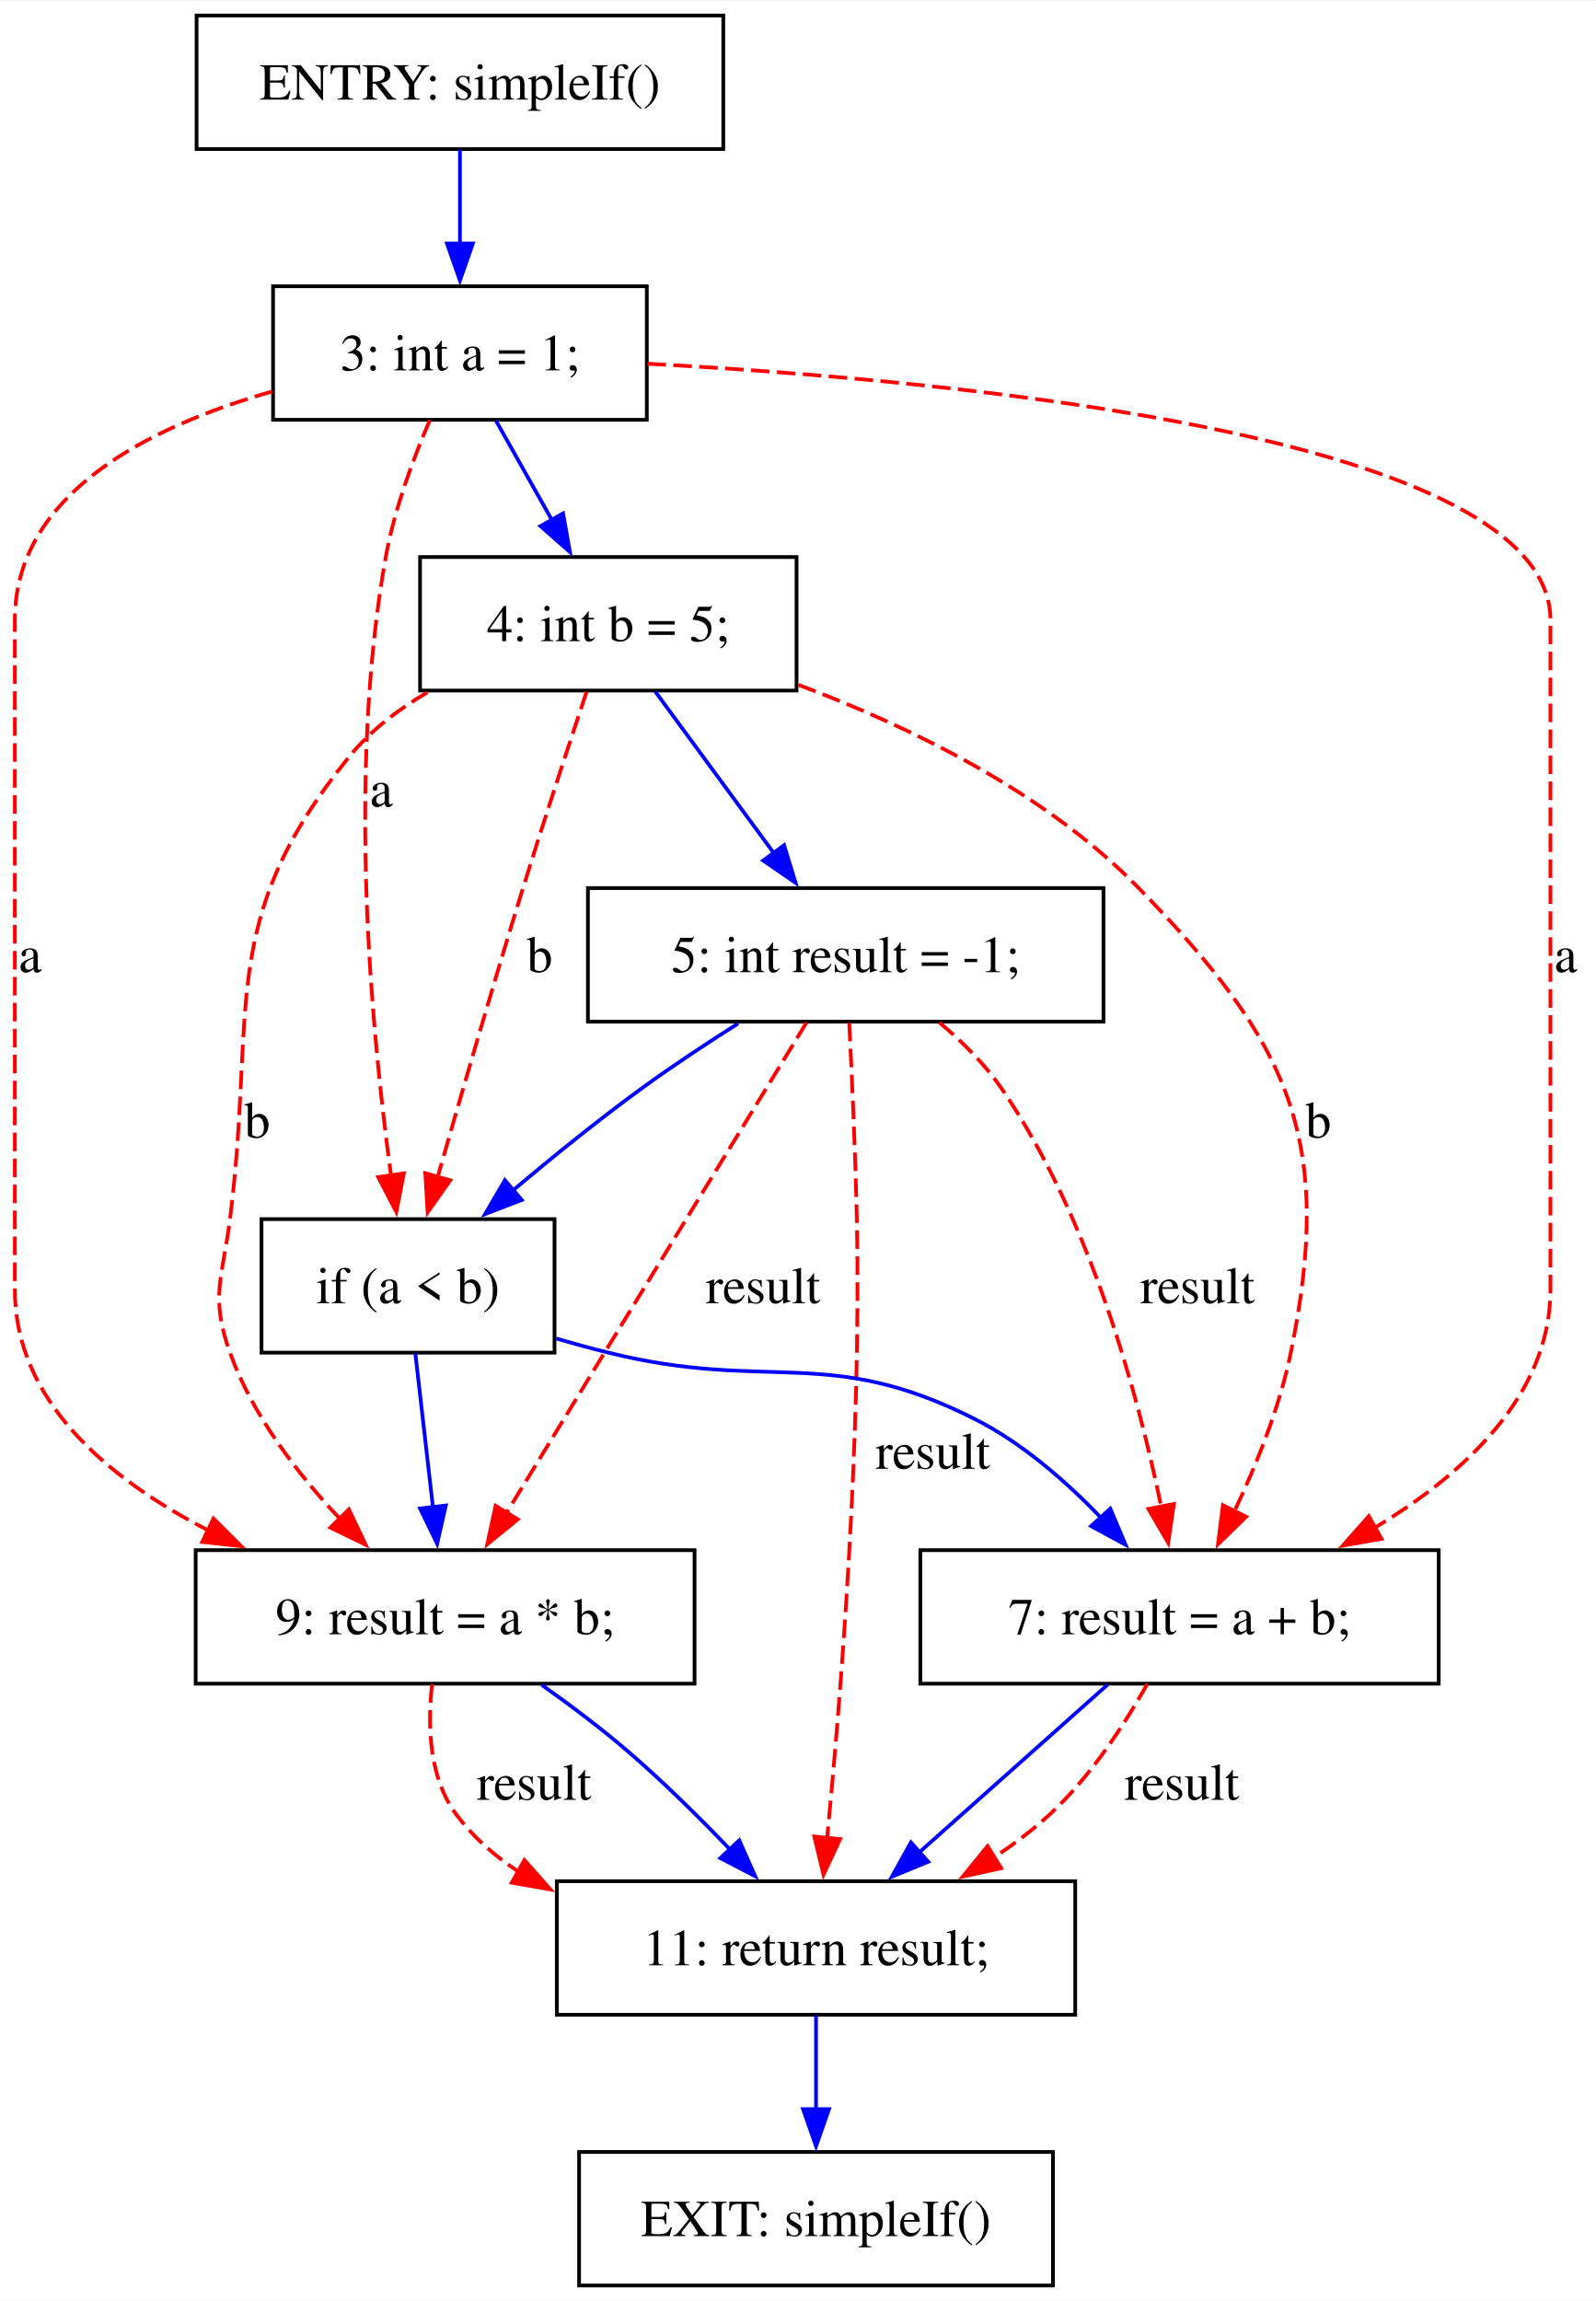
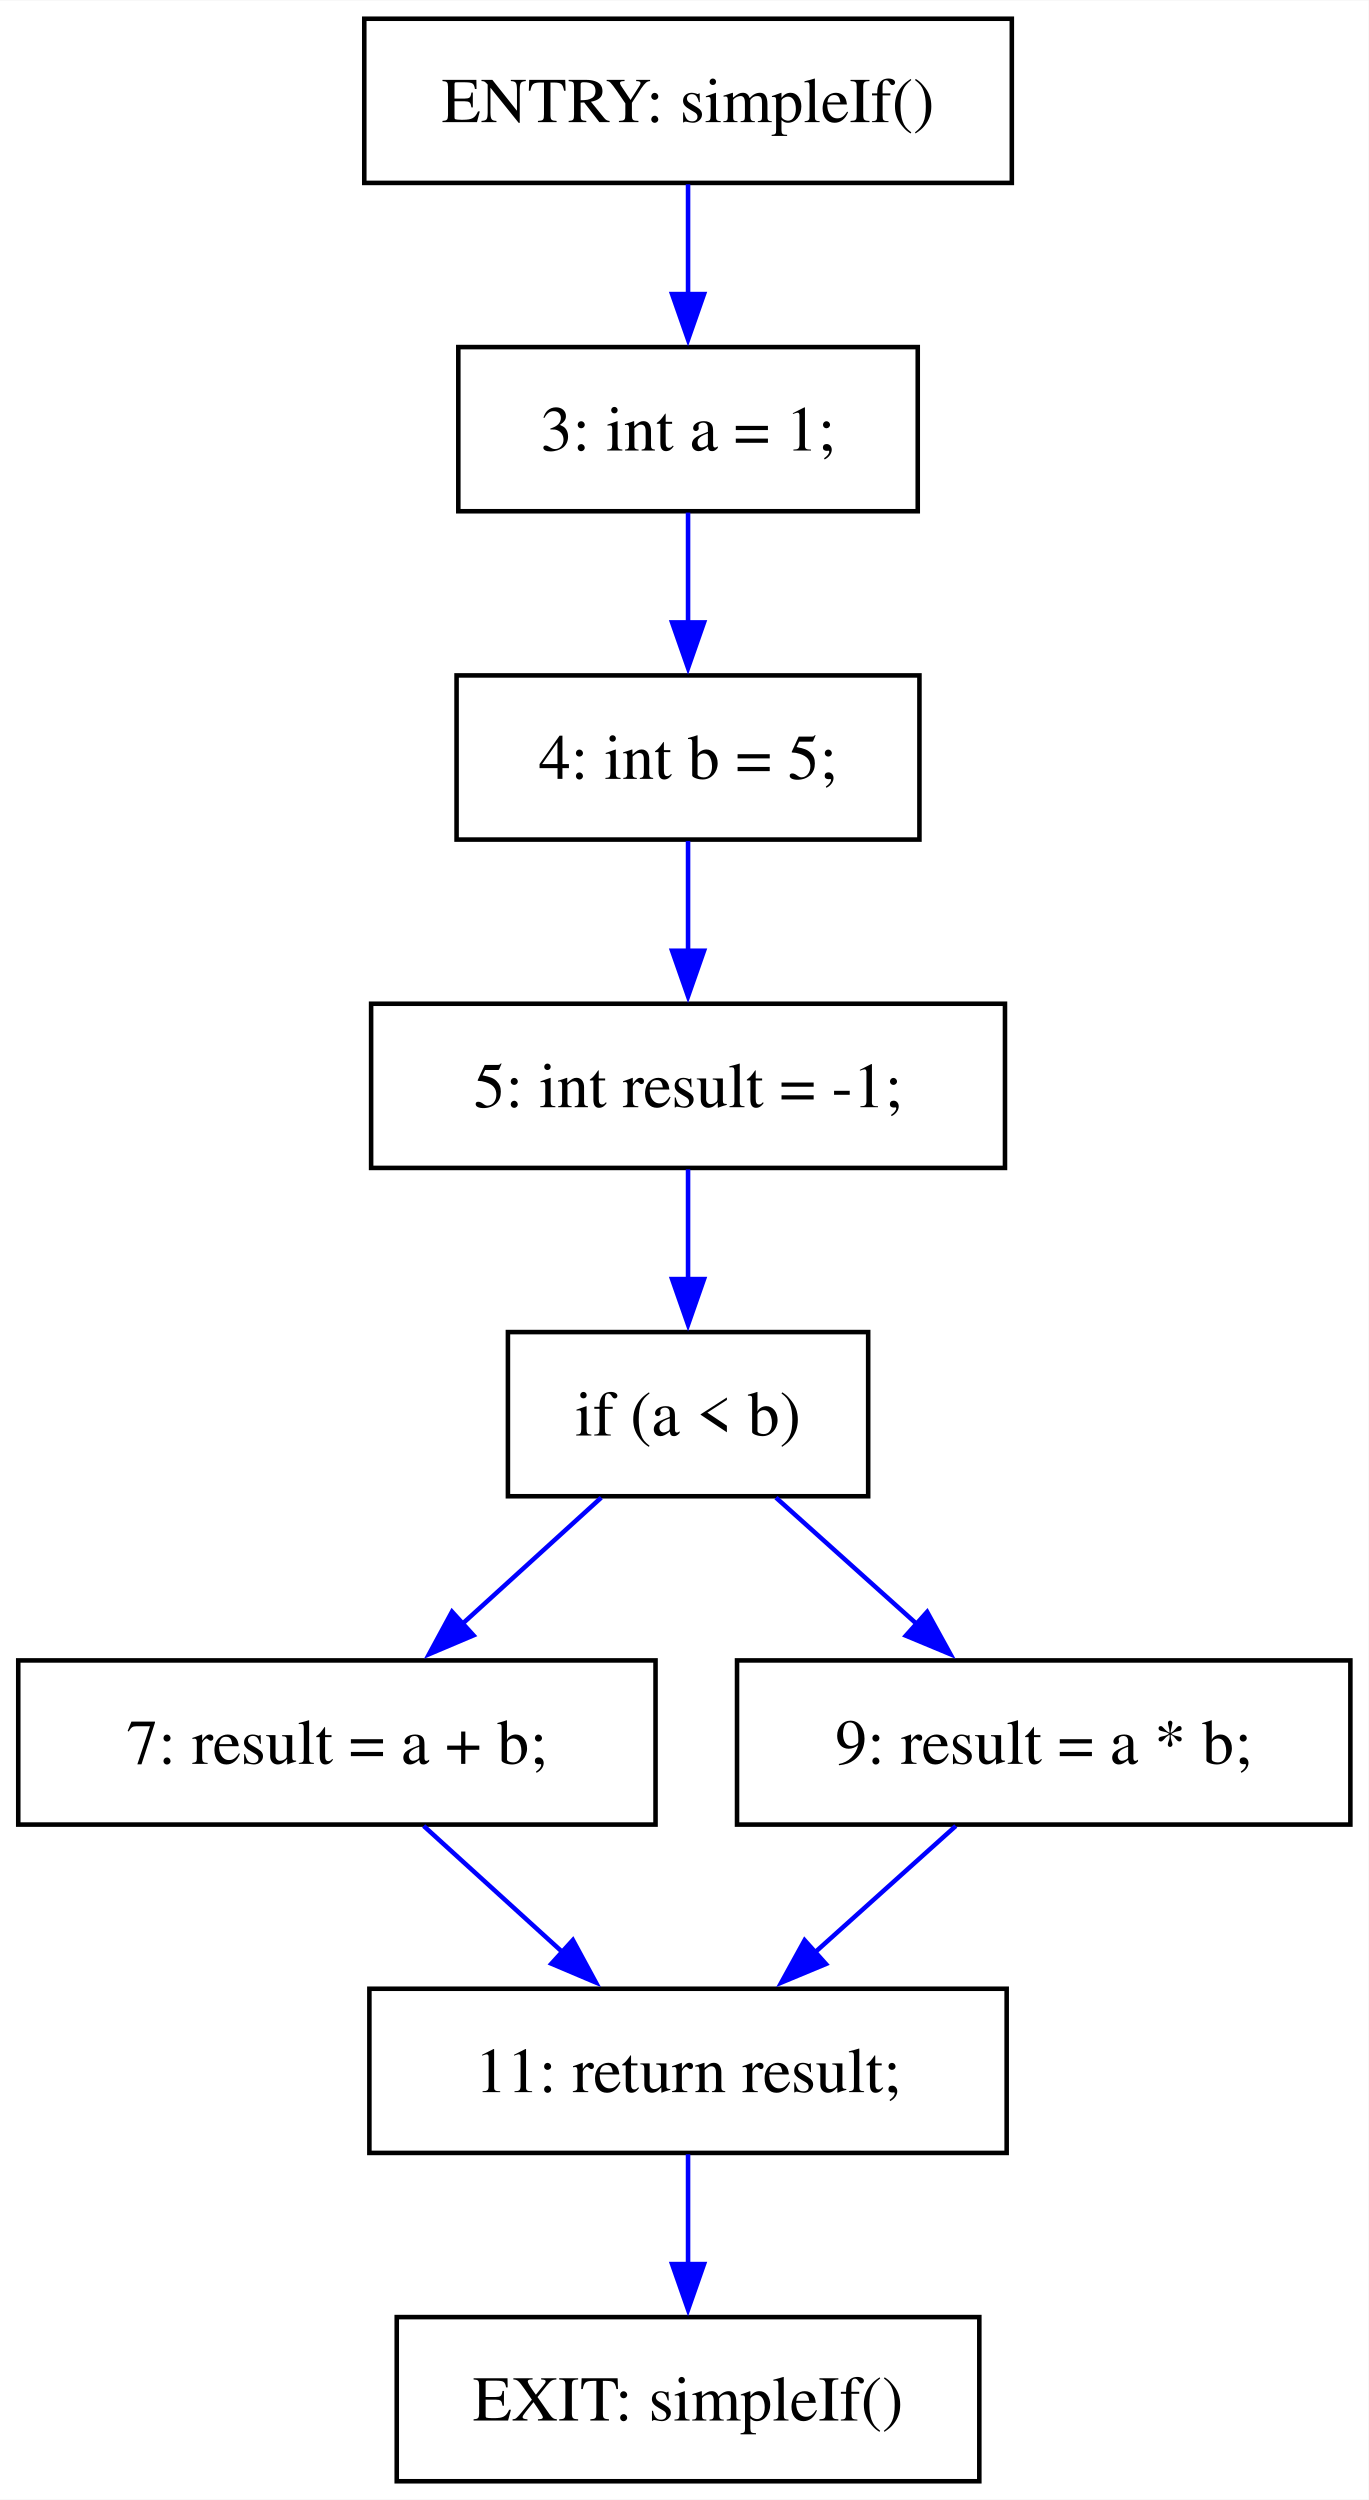
- <svg xmlns="http://www.w3.org/2000/svg" width="430pt" height="620pt" viewBox="0.00 0.00 430.25 620.00">
-   <g id="graph0" class="graph" transform="scale(1 1) rotate(0) translate(4 616)">
-     <polygon fill="white" stroke="none" points="-4,4 -4,-616 426.25,-616 426.25,4 -4,4" />
+ <svg xmlns="http://www.w3.org/2000/svg" width="300pt" height="548pt" viewBox="0.00 0.00 300.12 548.00">
+   <g id="graph0" class="graph" transform="scale(1 1) rotate(0) translate(4 544)">
+     <polygon fill="white" stroke="none" points="-4,4 -4,-544 296.12,-544 296.12,4 -4,4" />
    <g id="node1" class="node">
-       <polygon fill="none" stroke="black" points="191,-612 49,-612 49,-576 191,-576 191,-612" />
-       <text text-anchor="middle" x="120" y="-589.33" font-family="Times,serif" font-size="14.00">ENTRY: simpleIf()</text>
+       <polygon fill="none" stroke="black" points="217.88,-540 75.88,-540 75.88,-504 217.88,-504 217.88,-540" />
+       <text text-anchor="middle" x="146.88" y="-517.33" font-family="Times,serif" font-size="14.00">ENTRY: simpleIf()</text>
    </g>
    <g id="node3" class="node">
-       <polygon fill="none" stroke="black" points="170.38,-539 69.62,-539 69.62,-503 170.38,-503 170.38,-539" />
-       <text text-anchor="middle" x="120" y="-516.33" font-family="Times,serif" font-size="14.00">3: int a = 1;</text>
+       <polygon fill="none" stroke="black" points="197.25,-468 96.5,-468 96.5,-432 197.25,-432 197.25,-468" />
+       <text text-anchor="middle" x="146.88" y="-445.32" font-family="Times,serif" font-size="14.00">3: int a = 1;</text>
    </g>
    <g id="edge3" class="edge">
-       <path fill="none" stroke="blue" d="M120,-575.81C120,-568.23 120,-559.1 120,-550.54" />
-       <polygon fill="blue" stroke="blue" points="123.5,-550.54 120,-540.54 116.5,-550.54 123.5,-550.54" />
+       <path fill="none" stroke="blue" d="M146.88,-503.7C146.88,-496.41 146.88,-487.73 146.88,-479.54" />
+       <polygon fill="blue" stroke="blue" points="150.38,-479.62 146.88,-469.62 143.38,-479.62 150.38,-479.62" />
    </g>
    <g id="node2" class="node">
-       <polygon fill="none" stroke="black" points="279.88,-36 152.12,-36 152.12,0 279.88,0 279.88,-36" />
-       <text text-anchor="middle" x="216" y="-13.32" font-family="Times,serif" font-size="14.00">EXIT: simpleIf()</text>
+       <polygon fill="none" stroke="black" points="210.75,-36 83,-36 83,0 210.75,0 210.75,-36" />
+       <text text-anchor="middle" x="146.88" y="-13.32" font-family="Times,serif" font-size="14.00">EXIT: simpleIf()</text>
    </g>
    <g id="node4" class="node">
-       <polygon fill="none" stroke="black" points="210.75,-466 109.25,-466 109.25,-430 210.75,-430 210.75,-466" />
-       <text text-anchor="middle" x="160" y="-443.32" font-family="Times,serif" font-size="14.00">4: int b = 5;</text>
+       <polygon fill="none" stroke="black" points="197.62,-396 96.12,-396 96.12,-360 197.62,-360 197.62,-396" />
+       <text text-anchor="middle" x="146.88" y="-373.32" font-family="Times,serif" font-size="14.00">4: int b = 5;</text>
    </g>
    <g id="edge4" class="edge">
-       <path fill="none" stroke="blue" d="M129.68,-502.81C134.25,-494.7 139.81,-484.84 144.91,-475.78" />
-       <polygon fill="blue" stroke="blue" points="147.8,-477.78 149.66,-467.35 141.71,-474.34 147.8,-477.78" />
+       <path fill="none" stroke="blue" d="M146.88,-431.7C146.88,-424.41 146.88,-415.73 146.88,-407.54" />
+       <polygon fill="blue" stroke="blue" points="150.38,-407.62 146.88,-397.62 143.38,-407.62 150.38,-407.62" />
+     </g>
+     <g id="node5" class="node">
+       <polygon fill="none" stroke="black" points="216.38,-324 77.38,-324 77.38,-288 216.38,-288 216.38,-324" />
+       <text text-anchor="middle" x="146.88" y="-301.32" font-family="Times,serif" font-size="14.00">5: int result = -1;</text>
+     </g>
+     <g id="edge5" class="edge">
+       <path fill="none" stroke="blue" d="M146.88,-359.7C146.88,-352.41 146.88,-343.73 146.88,-335.54" />
+       <polygon fill="blue" stroke="blue" points="150.38,-335.62 146.88,-325.62 143.38,-335.62 150.38,-335.62" />
    </g>
    <g id="node6" class="node">
-       <polygon fill="none" stroke="black" points="145.5,-287.5 66.5,-287.5 66.5,-251.5 145.5,-251.5 145.5,-287.5" />
-       <text text-anchor="middle" x="106" y="-264.82" font-family="Times,serif" font-size="14.00">if (a &lt; b)</text>
+       <polygon fill="none" stroke="black" points="186.38,-252 107.38,-252 107.38,-216 186.38,-216 186.38,-252" />
+       <text text-anchor="middle" x="146.88" y="-229.32" font-family="Times,serif" font-size="14.00">if (a &lt; b)</text>
    </g>
-     <g id="edge15" class="edge">
-       <path fill="none" stroke="red" stroke-dasharray="5,2" d="M111.9,-502.93C107.41,-492.52 102.29,-478.79 100,-466 89.51,-407.49 96.17,-337.58 101.43,-299.23" />
-       <polygon fill="red" stroke="red" points="104.88,-299.83 102.85,-289.43 97.96,-298.83 104.88,-299.83" />
-       <text text-anchor="middle" x="98.8" y="-398.7" font-family="Times,serif" font-size="14.00">a</text>
+     <g id="edge6" class="edge">
+       <path fill="none" stroke="blue" d="M146.88,-287.7C146.88,-280.41 146.88,-271.73 146.88,-263.54" />
+       <polygon fill="blue" stroke="blue" points="150.38,-263.62 146.88,-253.62 143.38,-263.62 150.38,-263.62" />
    </g>
    <g id="node7" class="node">
-       <polygon fill="none" stroke="black" points="383.88,-198.25 244.12,-198.25 244.12,-162.25 383.88,-162.25 383.88,-198.25" />
-       <text text-anchor="middle" x="314" y="-175.57" font-family="Times,serif" font-size="14.00">7: result = a + b;</text>
+       <polygon fill="none" stroke="black" points="139.75,-180 0,-180 0,-144 139.75,-144 139.75,-180" />
+       <text text-anchor="middle" x="69.88" y="-157.32" font-family="Times,serif" font-size="14.00">7: result = a + b;</text>
    </g>
-     <g id="edge16" class="edge">
-       <path fill="none" stroke="red" stroke-dasharray="5,2" d="M170.54,-518.12C254.6,-513.59 414,-498.49 414,-449 414,-449 414,-449 414,-268.5 414,-240.05 390.73,-218.74 366.64,-204.31" />
-       <polygon fill="red" stroke="red" points="368.45,-201.31 358.02,-199.48 365.03,-207.42 368.45,-201.31" />
-       <text text-anchor="middle" x="418.12" y="-354.07" font-family="Times,serif" font-size="14.00">a</text>
+     <g id="edge1" class="edge">
+       <path fill="none" stroke="blue" d="M127.84,-215.7C118.68,-207.37 107.52,-197.22 97.45,-188.07" />
+       <polygon fill="blue" stroke="blue" points="99.83,-185.5 90.08,-181.37 95.12,-190.68 99.83,-185.5" />
    </g>
    <g id="node8" class="node">
-       <polygon fill="none" stroke="black" points="183.25,-198.25 48.75,-198.25 48.75,-162.25 183.25,-162.25 183.25,-198.25" />
-       <text text-anchor="middle" x="116" y="-175.57" font-family="Times,serif" font-size="14.00">9: result = a * b;</text>
+       <polygon fill="none" stroke="black" points="292.12,-180 157.62,-180 157.62,-144 292.12,-144 292.12,-180" />
+       <text text-anchor="middle" x="224.88" y="-157.32" font-family="Times,serif" font-size="14.00">9: result = a * b;</text>
    </g>
-     <g id="edge17" class="edge">
-       <path fill="none" stroke="red" stroke-dasharray="5,2" d="M69.46,-510.65C36.66,-501.33 0,-483.25 0,-449 0,-449 0,-449 0,-268.5 0,-238.45 25.18,-217.46 52.07,-203.61" />
-       <polygon fill="red" stroke="red" points="53.55,-206.79 61.05,-199.31 50.52,-200.47 53.55,-206.79" />
-       <text text-anchor="middle" x="4.12" y="-354.07" font-family="Times,serif" font-size="14.00">a</text>
-     </g>
-     <g id="node5" class="node">
-       <polygon fill="none" stroke="black" points="293.5,-376.75 154.5,-376.75 154.5,-340.75 293.5,-340.75 293.5,-376.75" />
-       <text text-anchor="middle" x="224" y="-354.07" font-family="Times,serif" font-size="14.00">5: int result = -1;</text>
-     </g>
-     <g id="edge5" class="edge">
-       <path fill="none" stroke="blue" d="M172.64,-429.76C181.76,-417.33 194.23,-400.33 204.61,-386.19" />
-       <polygon fill="blue" stroke="blue" points="207.39,-388.31 210.49,-378.17 201.75,-384.17 207.39,-388.31" />
-     </g>
-     <g id="edge18" class="edge">
-       <path fill="none" stroke="red" stroke-dasharray="5,2" d="M154.17,-429.73C149.43,-415.54 142.62,-394.89 137,-376.75 128.85,-350.42 120.1,-320.24 113.98,-298.79" />
-       <polygon fill="red" stroke="red" points="117.39,-297.97 111.29,-289.31 110.66,-299.88 117.39,-297.97" />
-       <text text-anchor="middle" x="141.5" y="-354.07" font-family="Times,serif" font-size="14.00">b</text>
-     </g>
-     <g id="edge19" class="edge">
-       <path fill="none" stroke="red" stroke-dasharray="5,2" d="M211.24,-431.54C241.14,-420.35 277.81,-402.6 303,-376.75 343.88,-334.8 355.74,-308.88 344,-251.5 341,-236.83 334.81,-221.43 328.83,-208.8" />
-       <polygon fill="red" stroke="red" points="331.97,-207.26 324.38,-199.86 325.7,-210.38 331.97,-207.26" />
-       <text text-anchor="middle" x="351.43" y="-309.45" font-family="Times,serif" font-size="14.00">b</text>
-     </g>
-     <g id="edge20" class="edge">
-       <path fill="none" stroke="red" stroke-dasharray="5,2" d="M111.23,-429.52C103.24,-424.85 95.72,-419.08 90,-412 54.1,-367.55 65.17,-344.18 58,-287.5 55.99,-271.63 52.59,-266.56 58,-251.5 64.09,-234.57 76.21,-218.82 87.81,-206.53" />
-       <polygon fill="red" stroke="red" points="90.05,-209.25 94.61,-199.69 85.08,-204.32 90.05,-209.25" />
-       <text text-anchor="middle" x="65.35" y="-309.45" font-family="Times,serif" font-size="14.00">b</text>
-     </g>
-     <g id="edge6" class="edge">
-       <path fill="none" stroke="blue" d="M195,-340.25C186.48,-334.85 177.23,-328.75 169,-322.75 157.25,-314.19 144.82,-304.12 134.14,-295.12" />
-       <polygon fill="blue" stroke="blue" points="136.66,-292.67 126.78,-288.85 132.12,-298 136.66,-292.67" />
-     </g>
-     <g id="edge10" class="edge">
-       <path fill="none" stroke="red" stroke-dasharray="5,2" d="M249.29,-340.48C255.41,-335.35 261.49,-329.32 266,-322.75 289.98,-287.82 302.9,-239.87 309.11,-209.72" />
-       <polygon fill="red" stroke="red" points="312.48,-210.7 310.95,-200.22 305.61,-209.37 312.48,-210.7" />
-       <text text-anchor="middle" x="318.87" y="-264.82" font-family="Times,serif" font-size="14.00">result</text>
-     </g>
-     <g id="edge11" class="edge">
-       <path fill="none" stroke="red" stroke-dasharray="5,2" d="M213.45,-340.51C194.58,-309.66 154.92,-244.85 132.45,-208.13" />
-       <polygon fill="red" stroke="red" points="135.59,-206.56 127.38,-199.86 129.62,-210.21 135.59,-206.56" />
-       <text text-anchor="middle" x="201.74" y="-264.82" font-family="Times,serif" font-size="14.00">result</text>
+     <g id="edge2" class="edge">
+       <path fill="none" stroke="blue" d="M166.16,-215.7C175.53,-207.28 186.97,-197.02 197.25,-187.79" />
+       <polygon fill="blue" stroke="blue" points="199.31,-190.64 204.42,-181.36 194.64,-185.43 199.31,-190.64" />
    </g>
    <g id="node9" class="node">
-       <polygon fill="none" stroke="black" points="285.88,-109 146.12,-109 146.12,-73 285.88,-73 285.88,-109" />
-       <text text-anchor="middle" x="216" y="-86.33" font-family="Times,serif" font-size="14.00">11: return result;</text>
-     </g>
-     <g id="edge12" class="edge">
-       <path fill="none" stroke="red" stroke-dasharray="5,2" d="M224.95,-340.43C225.67,-326.22 226.61,-305.56 227,-287.5 228.27,-228 222.66,-158.46 218.98,-120.43" />
-       <polygon fill="red" stroke="red" points="222.49,-120.35 218.02,-110.75 215.53,-121.05 222.49,-120.35" />
-       <text text-anchor="middle" x="247.5" y="-220.2" font-family="Times,serif" font-size="14.00">result</text>
-     </g>
-     <g id="edge1" class="edge">
-       <path fill="none" stroke="blue" d="M145.95,-255.31C150.66,-253.94 155.42,-252.63 160,-251.5 203.41,-240.76 219.12,-253.75 259,-233.5 271.72,-227.04 283.51,-216.7 292.9,-206.92" />
-       <polygon fill="blue" stroke="blue" points="295.33,-209.44 299.46,-199.69 290.15,-204.74 295.33,-209.44" />
-     </g>
-     <g id="edge2" class="edge">
-       <path fill="none" stroke="blue" d="M107.98,-251.26C109.33,-239.43 111.16,-223.45 112.73,-209.75" />
-       <polygon fill="blue" stroke="blue" points="116.19,-210.29 113.86,-199.96 109.24,-209.49 116.19,-210.29" />
+       <polygon fill="none" stroke="black" points="216.75,-108 77,-108 77,-72 216.75,-72 216.75,-108" />
+       <text text-anchor="middle" x="146.88" y="-85.33" font-family="Times,serif" font-size="14.00">11: return result;</text>
    </g>
    <g id="edge7" class="edge">
-       <path fill="none" stroke="blue" d="M294.64,-162.01C280.14,-149.11 260.1,-131.26 243.88,-116.82" />
-       <polygon fill="blue" stroke="blue" points="246.25,-114.24 236.45,-110.21 241.59,-119.47 246.25,-114.24" />
-     </g>
-     <g id="edge13" class="edge">
-       <path fill="none" stroke="red" stroke-dasharray="5,2" d="M305.34,-162.2C299.12,-151.17 289.93,-137.05 279,-127 274.45,-122.82 269.32,-118.95 263.99,-115.42" />
-       <polygon fill="red" stroke="red" points="265.92,-112.5 255.56,-110.25 262.26,-118.46 265.92,-112.5" />
-       <text text-anchor="middle" x="314.65" y="-130.95" font-family="Times,serif" font-size="14.00">result</text>
+       <path fill="none" stroke="blue" d="M88.91,-143.7C98.07,-135.37 109.23,-125.22 119.3,-116.07" />
+       <polygon fill="blue" stroke="blue" points="121.63,-118.68 126.67,-109.37 116.92,-113.5 121.63,-118.68" />
    </g>
    <g id="edge8" class="edge">
-       <path fill="none" stroke="blue" d="M142.08,-161.91C149.68,-156.52 157.86,-150.37 165,-144.25 174.63,-136 184.52,-126.21 192.99,-117.36" />
-       <polygon fill="blue" stroke="blue" points="195.3,-120.02 199.6,-110.34 190.2,-115.22 195.3,-120.02" />
-     </g>
-     <g id="edge14" class="edge">
-       <path fill="none" stroke="red" stroke-dasharray="5,2" d="M112.49,-162.1C111.23,-151.03 111.61,-136.9 119,-127 123.6,-120.83 129.4,-115.74 135.85,-111.55" />
-       <polygon fill="red" stroke="red" points="137.38,-114.71 144.4,-106.77 133.96,-108.6 137.38,-114.71" />
-       <text text-anchor="middle" x="140" y="-130.95" font-family="Times,serif" font-size="14.00">result</text>
+       <path fill="none" stroke="blue" d="M205.59,-143.7C196.22,-135.28 184.78,-125.02 174.5,-115.79" />
+       <polygon fill="blue" stroke="blue" points="177.11,-113.43 167.33,-109.36 172.44,-118.64 177.11,-113.43" />
    </g>
    <g id="edge9" class="edge">
-       <path fill="none" stroke="blue" d="M216,-72.81C216,-65.23 216,-56.1 216,-47.54" />
-       <polygon fill="blue" stroke="blue" points="219.5,-47.54 216,-37.54 212.5,-47.54 219.5,-47.54" />
+       <path fill="none" stroke="blue" d="M146.88,-71.7C146.88,-64.41 146.88,-55.73 146.88,-47.54" />
+       <polygon fill="blue" stroke="blue" points="150.38,-47.62 146.88,-37.62 143.38,-47.62 150.38,-47.62" />
    </g>
  </g>
</svg>
